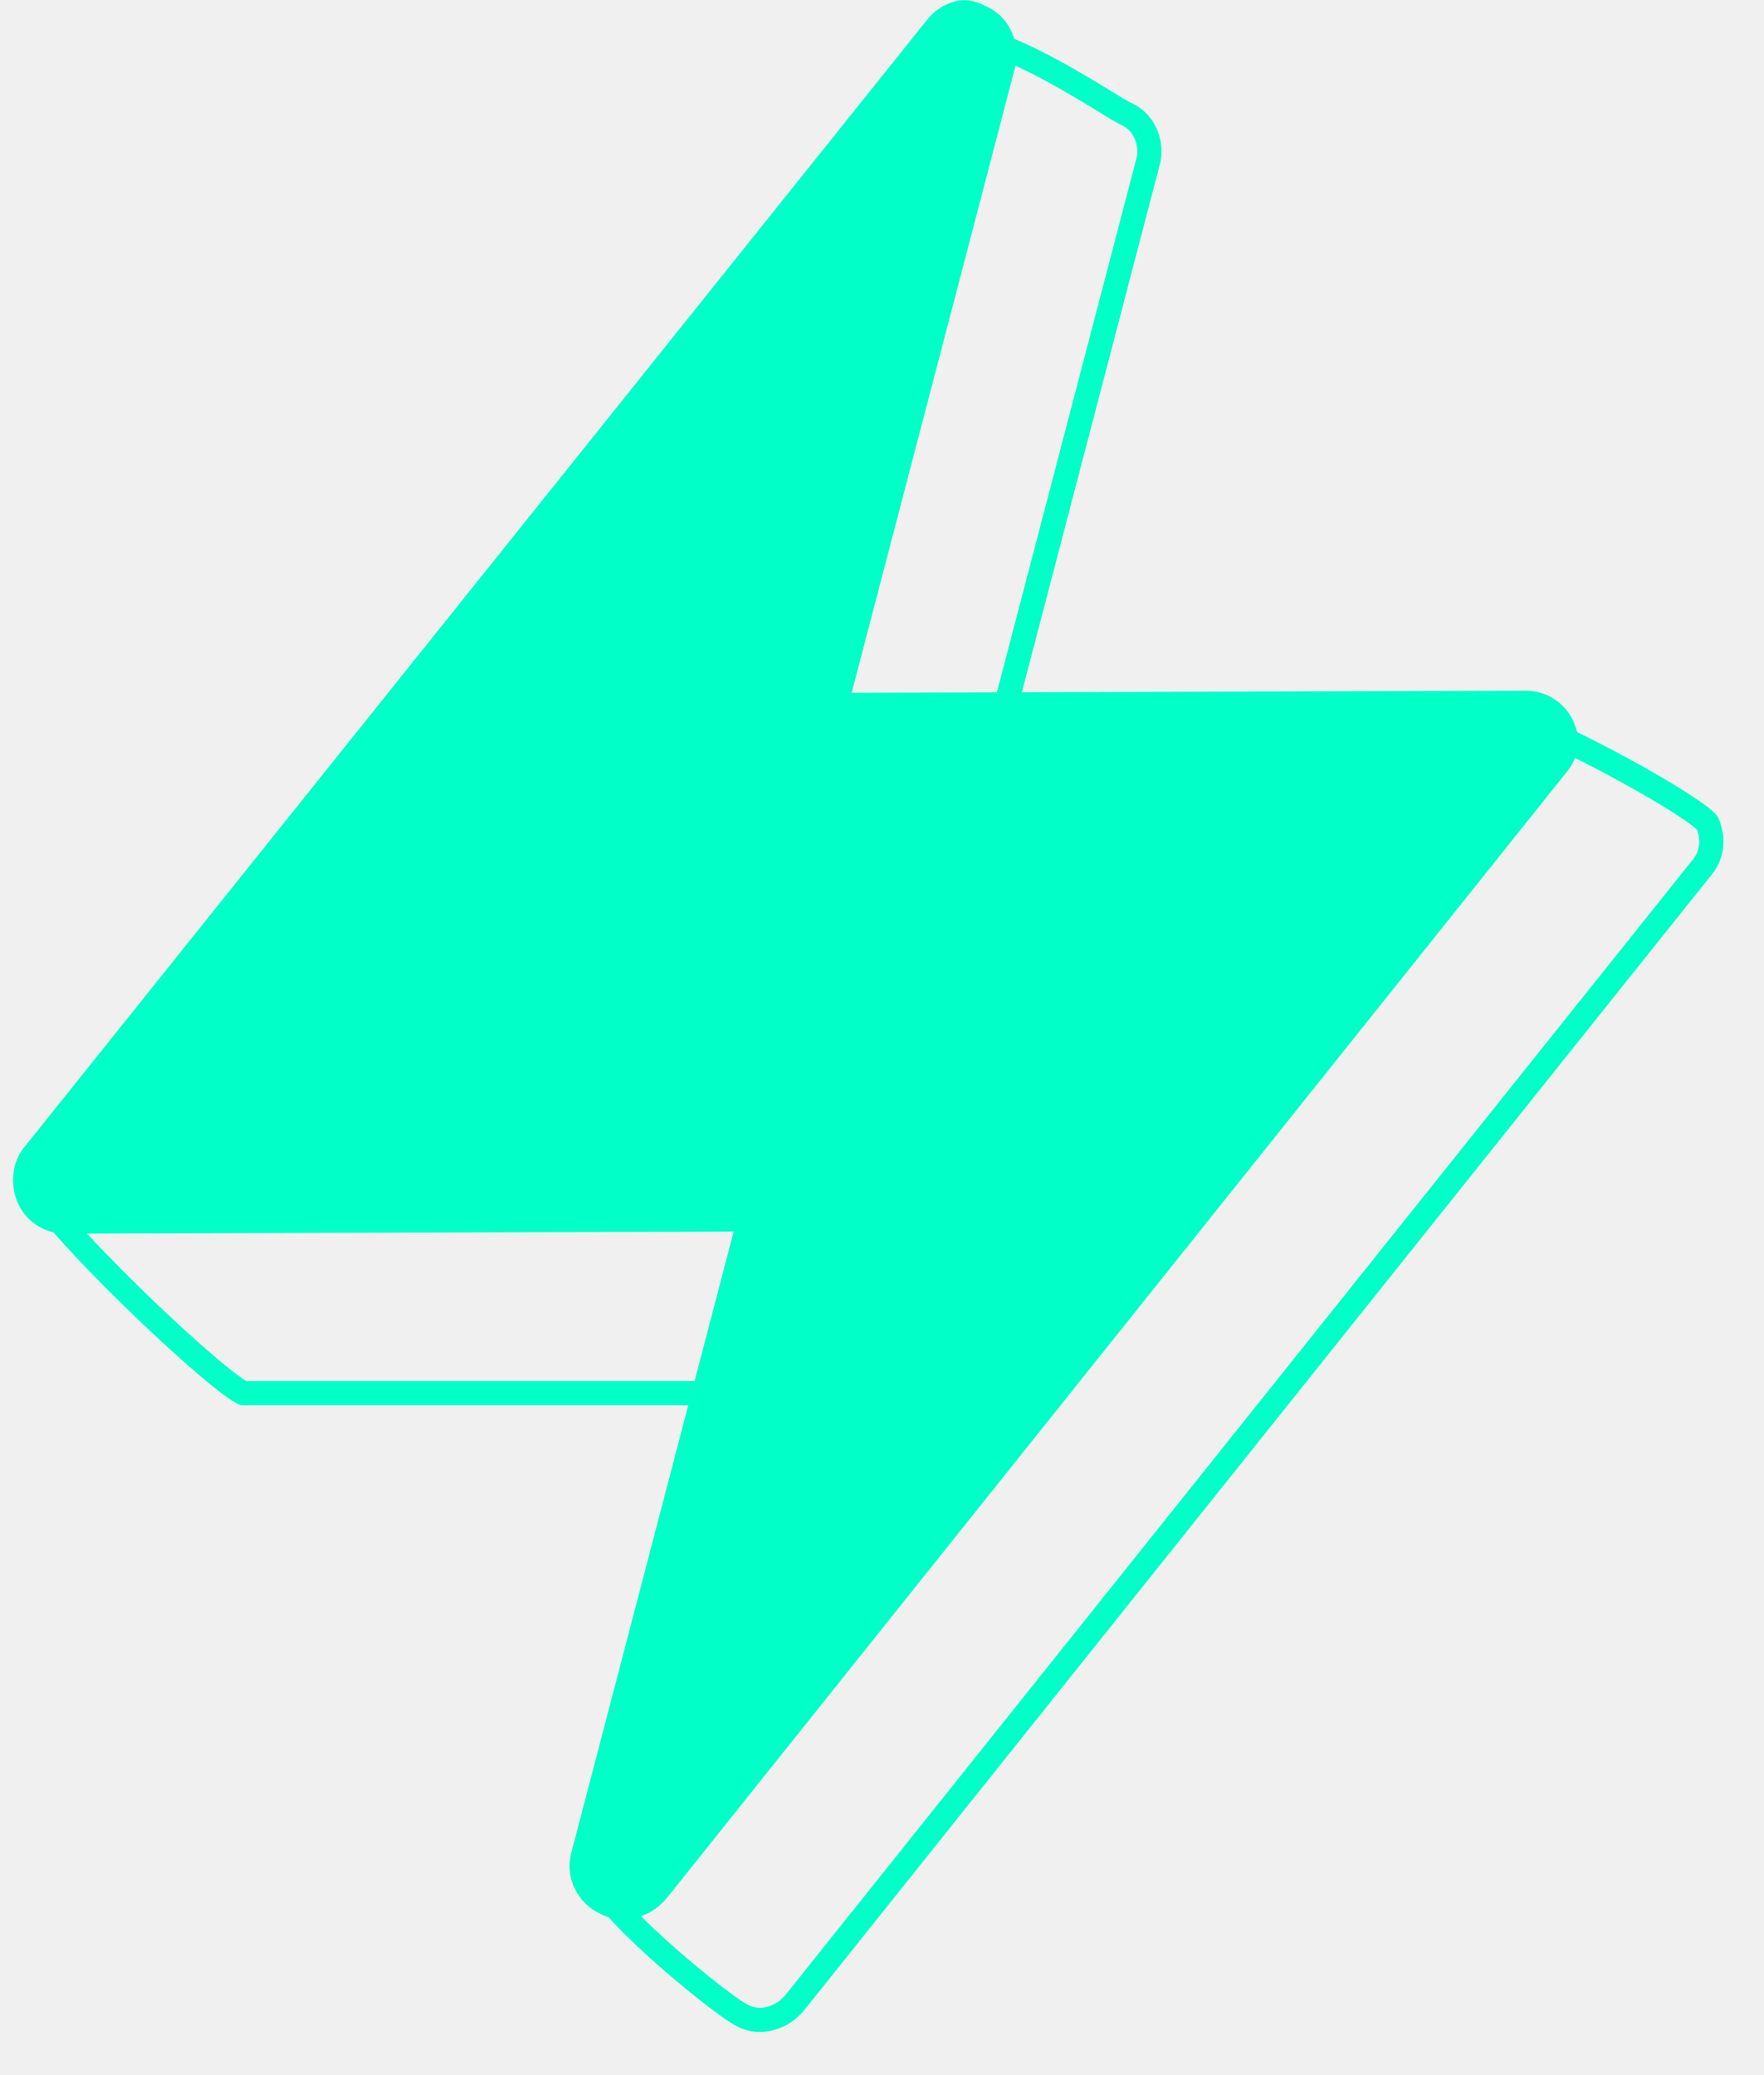
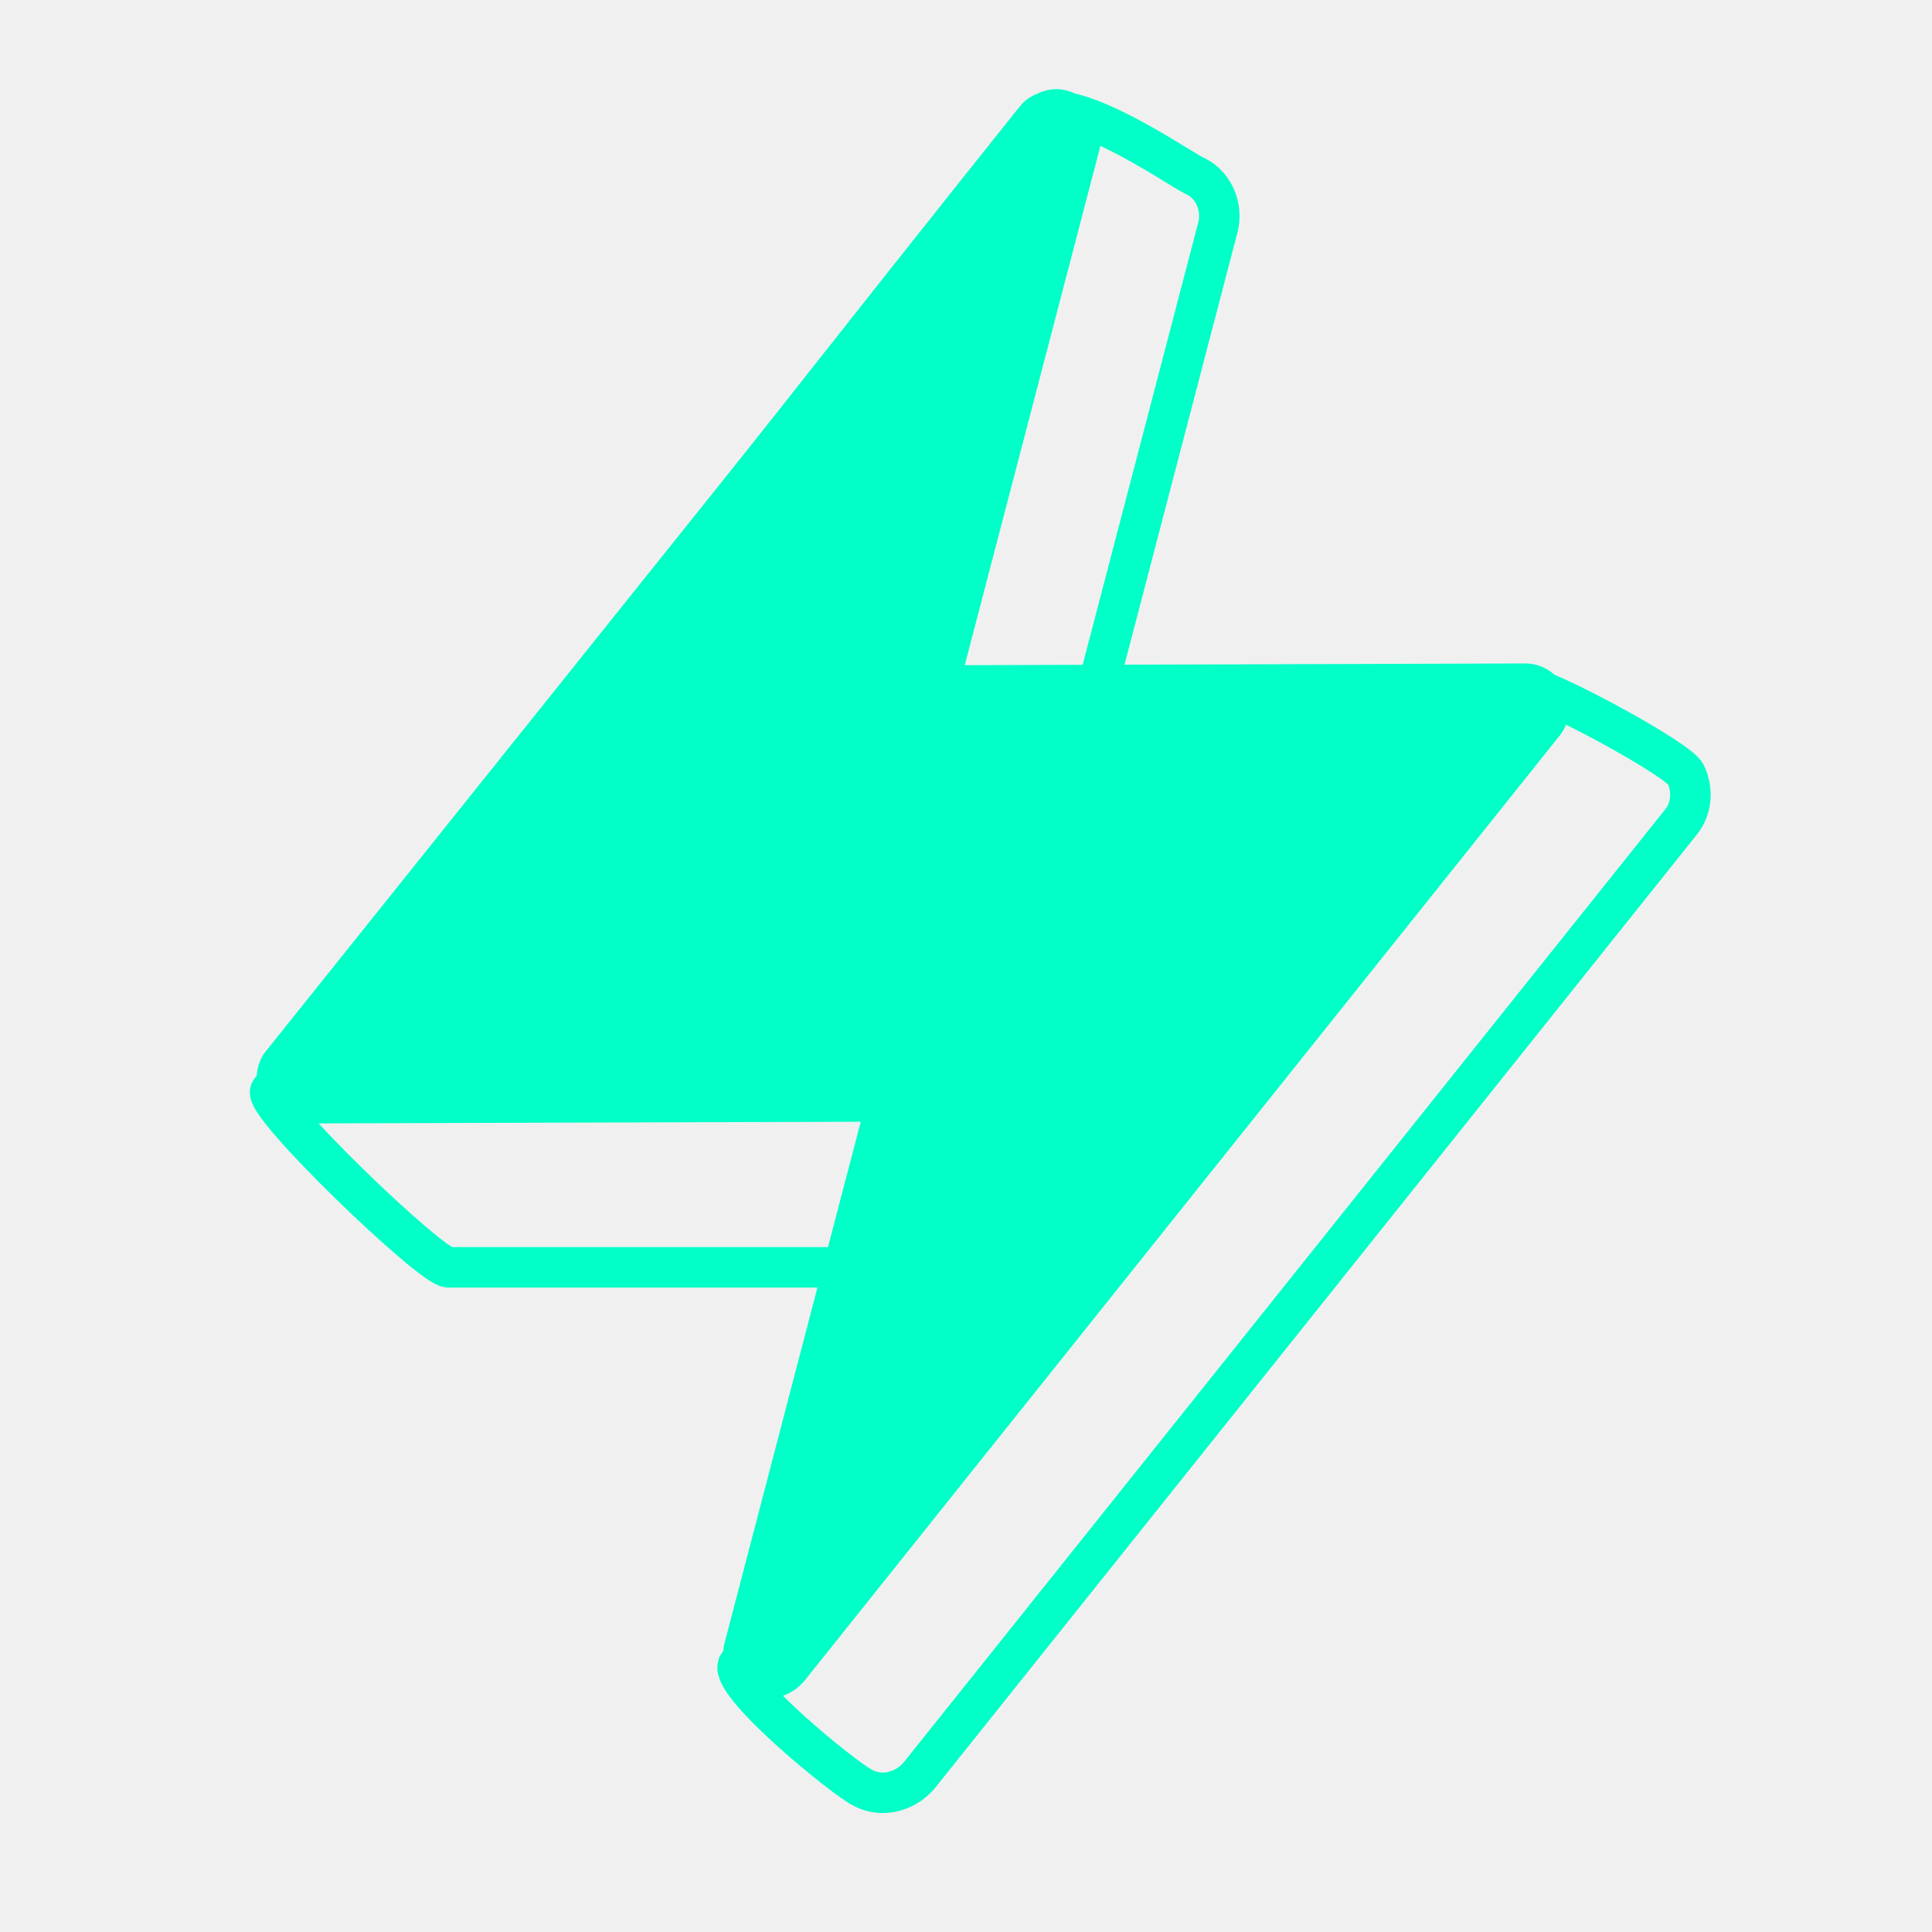
- <svg xmlns="http://www.w3.org/2000/svg" width="34" height="40" viewBox="0 0 34 40" fill="none">
-   <mask id="mask0_3304_12783" style="mask-type:alpha" maskUnits="userSpaceOnUse" x="0" y="0" width="31" height="38">
-     <path d="M29.399 13.315C29.795 13.311 30.154 13.538 30.32 13.892C30.499 14.275 30.443 14.695 30.215 14.98L12.682 36.923C12.562 37.051 12.457 37.135 12.308 37.204C12.012 37.342 11.69 37.348 11.401 37.195C10.982 36.995 10.718 36.508 10.849 36.017L14.005 23.939L1.021 23.979C0.625 23.983 0.266 23.756 0.1 23.402C-0.065 23.049 -0.023 22.599 0.205 22.314L17.752 0.401C18.041 0.016 18.557 -0.116 18.989 0.113C19.438 0.299 19.672 0.8 19.571 1.277L16.415 13.355L29.399 13.315Z" fill="white" />
-   </mask>
-   <g mask="url(#mask0_3304_12783)">
-     <path d="M29.408 13.205C29.8 13.201 30.157 13.426 30.321 13.777C30.499 14.156 30.443 14.573 30.218 14.856L12.829 36.618C12.71 36.744 12.605 36.828 12.459 36.896C12.164 37.033 11.845 37.039 11.559 36.887C11.143 36.689 10.881 36.206 11.011 35.719L14.141 23.741L1.264 23.781C0.872 23.785 0.516 23.559 0.352 23.209C0.187 22.858 0.229 22.412 0.455 22.13L17.857 0.397C18.144 0.015 18.655 -0.116 19.084 0.112C19.529 0.297 19.762 0.793 19.661 1.267L16.532 13.245L29.408 13.205Z" fill="#01FFC8" />
+ <svg xmlns="http://www.w3.org/2000/svg" width="40" height="40" viewBox="0 0 40 40" fill="none">
+   <g clip-path="url(#clip0_642_45284)">
+     <path d="M31.604 14.219C31.959 14.215 34.754 15.713 34.903 16.032C35.064 16.376 35.014 16.755 34.809 17.012L19.021 36.77C18.912 36.886 18.818 36.961 18.684 37.024C18.417 37.148 18.127 37.153 17.867 37.016C17.49 36.835 15.157 34.931 15.275 34.488L20.361 26.239H9.286C8.93 26.242 5.395 22.842 5.6 22.585C13.001 13.118 18.284 6.408 21.45 2.454C21.968 1.808 24.311 3.418 24.7 3.624C25.104 3.792 25.315 4.243 25.224 4.673L22.382 15.548L31.604 14.219Z" stroke="#01FFC8" stroke-width="0.838" />
+     <path d="M31.569 13.736C31.922 13.732 32.243 13.936 32.391 14.251C32.551 14.593 32.501 14.969 32.297 15.223L16.64 34.819C16.532 34.933 16.438 35.008 16.306 35.07C16.041 35.193 15.753 35.198 15.496 35.062C15.122 34.883 14.886 34.448 15.003 34.01L17.821 23.224L6.226 23.26C5.873 23.263 5.552 23.06 5.404 22.745C5.256 22.429 5.294 22.027 5.497 21.773L21.167 2.204C21.425 1.86 21.886 1.742 22.273 1.947C22.673 2.113 22.882 2.56 22.792 2.986L19.974 13.772L31.569 13.736Z" fill="#01FFC8" />
  </g>
-   <mask id="mask1_3304_12783" style="mask-type:alpha" maskUnits="userSpaceOnUse" x="0" y="0" width="34" height="40">
-     <path d="M29.447 13.739C29.843 13.735 32.946 15.399 33.112 15.753C33.291 16.136 33.235 16.556 33.007 16.841L15.474 38.784C15.353 38.912 15.248 38.996 15.1 39.065C14.803 39.203 14.481 39.209 14.193 39.056C13.774 38.856 11.183 36.741 11.315 36.25L16.962 27.088H4.663C4.268 27.092 0.342 23.316 0.57 23.031C8.788 12.518 14.656 5.065 18.172 0.674C18.747 -0.043 21.349 1.745 21.781 1.974C22.23 2.16 22.464 2.661 22.363 3.138L19.207 15.216L29.447 13.739Z" fill="white" />
-   </mask>
-   <g mask="url(#mask1_3304_12783)">
-     <path d="M29.447 13.739C29.843 13.735 32.946 15.399 33.112 15.753C33.291 16.136 33.235 16.556 33.007 16.841L15.474 38.784C15.353 38.912 15.248 38.996 15.1 39.065C14.803 39.203 14.481 39.209 14.193 39.056C13.774 38.856 11.183 36.741 11.315 36.25L16.962 27.088H4.663C4.268 27.092 0.342 23.316 0.57 23.031C8.788 12.518 14.656 5.065 18.172 0.674C18.747 -0.043 21.349 1.745 21.781 1.974C22.23 2.16 22.464 2.661 22.363 3.138L19.207 15.216L29.447 13.739Z" stroke="#01FFC8" stroke-width="0.931" />
-   </g>
+   <defs>
+     <clipPath id="clip0_642_45284">
+       <rect width="40" height="40" fill="white" />
+     </clipPath>
+   </defs>
</svg>
